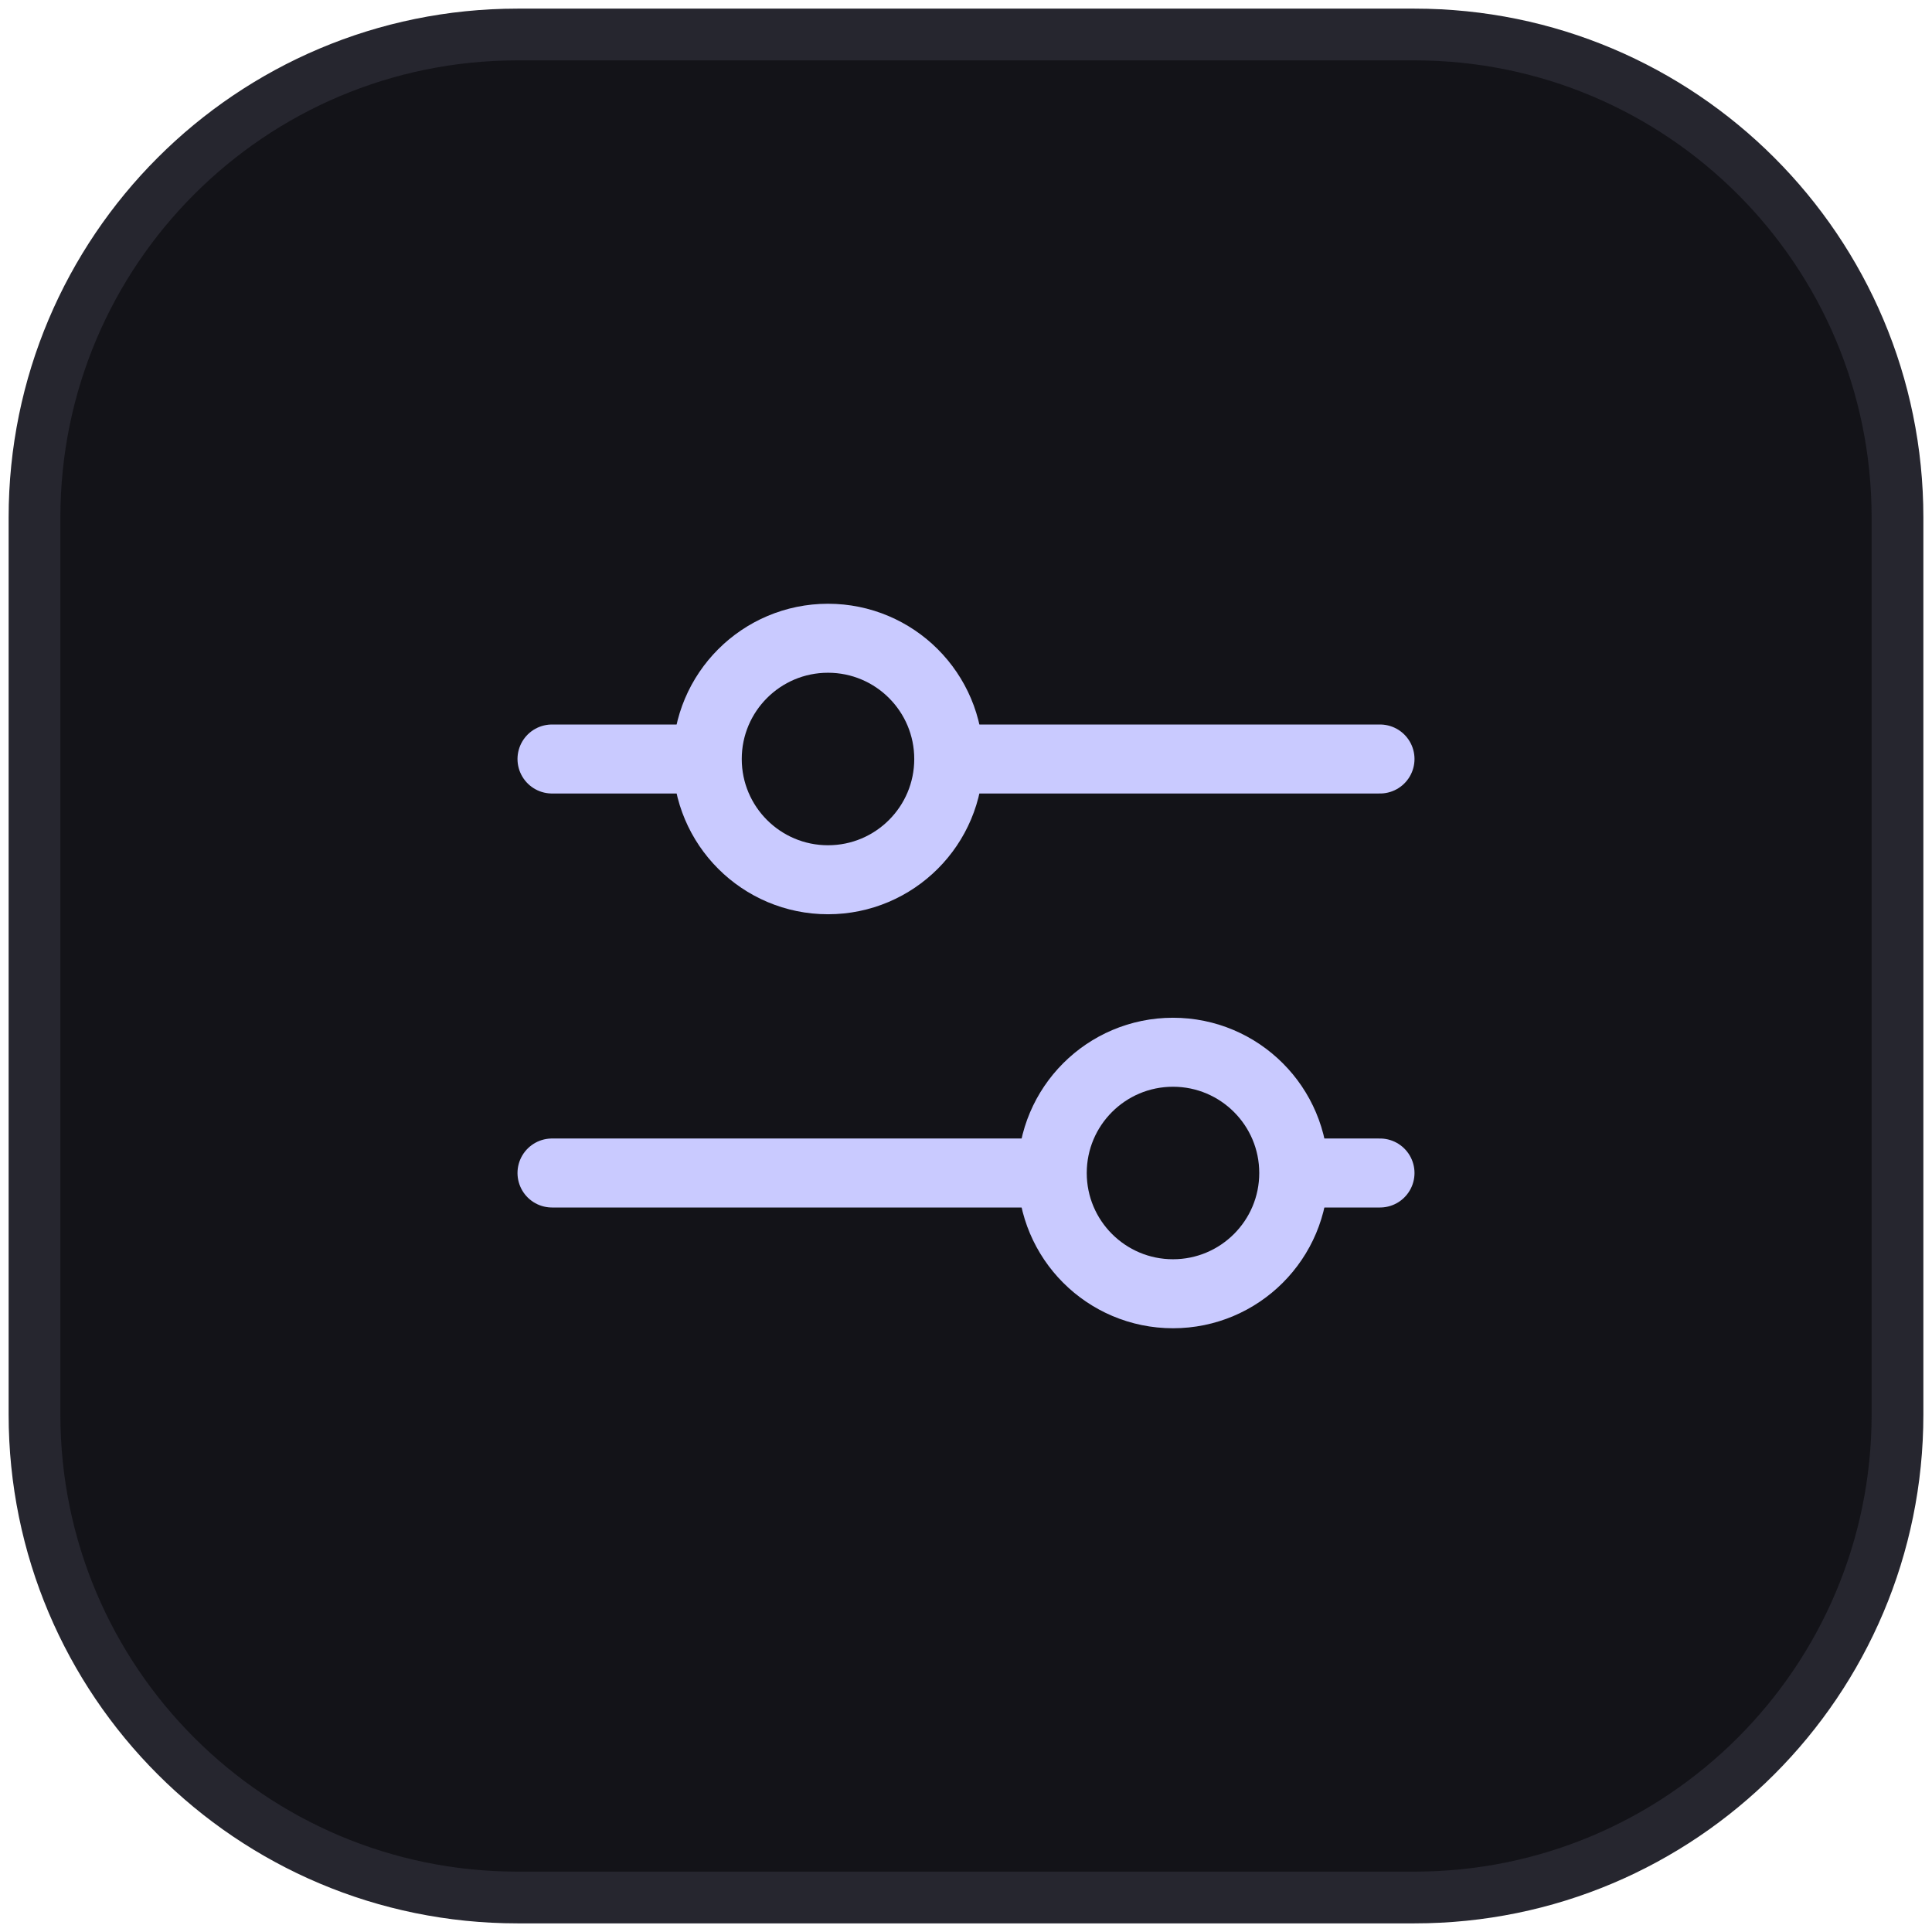
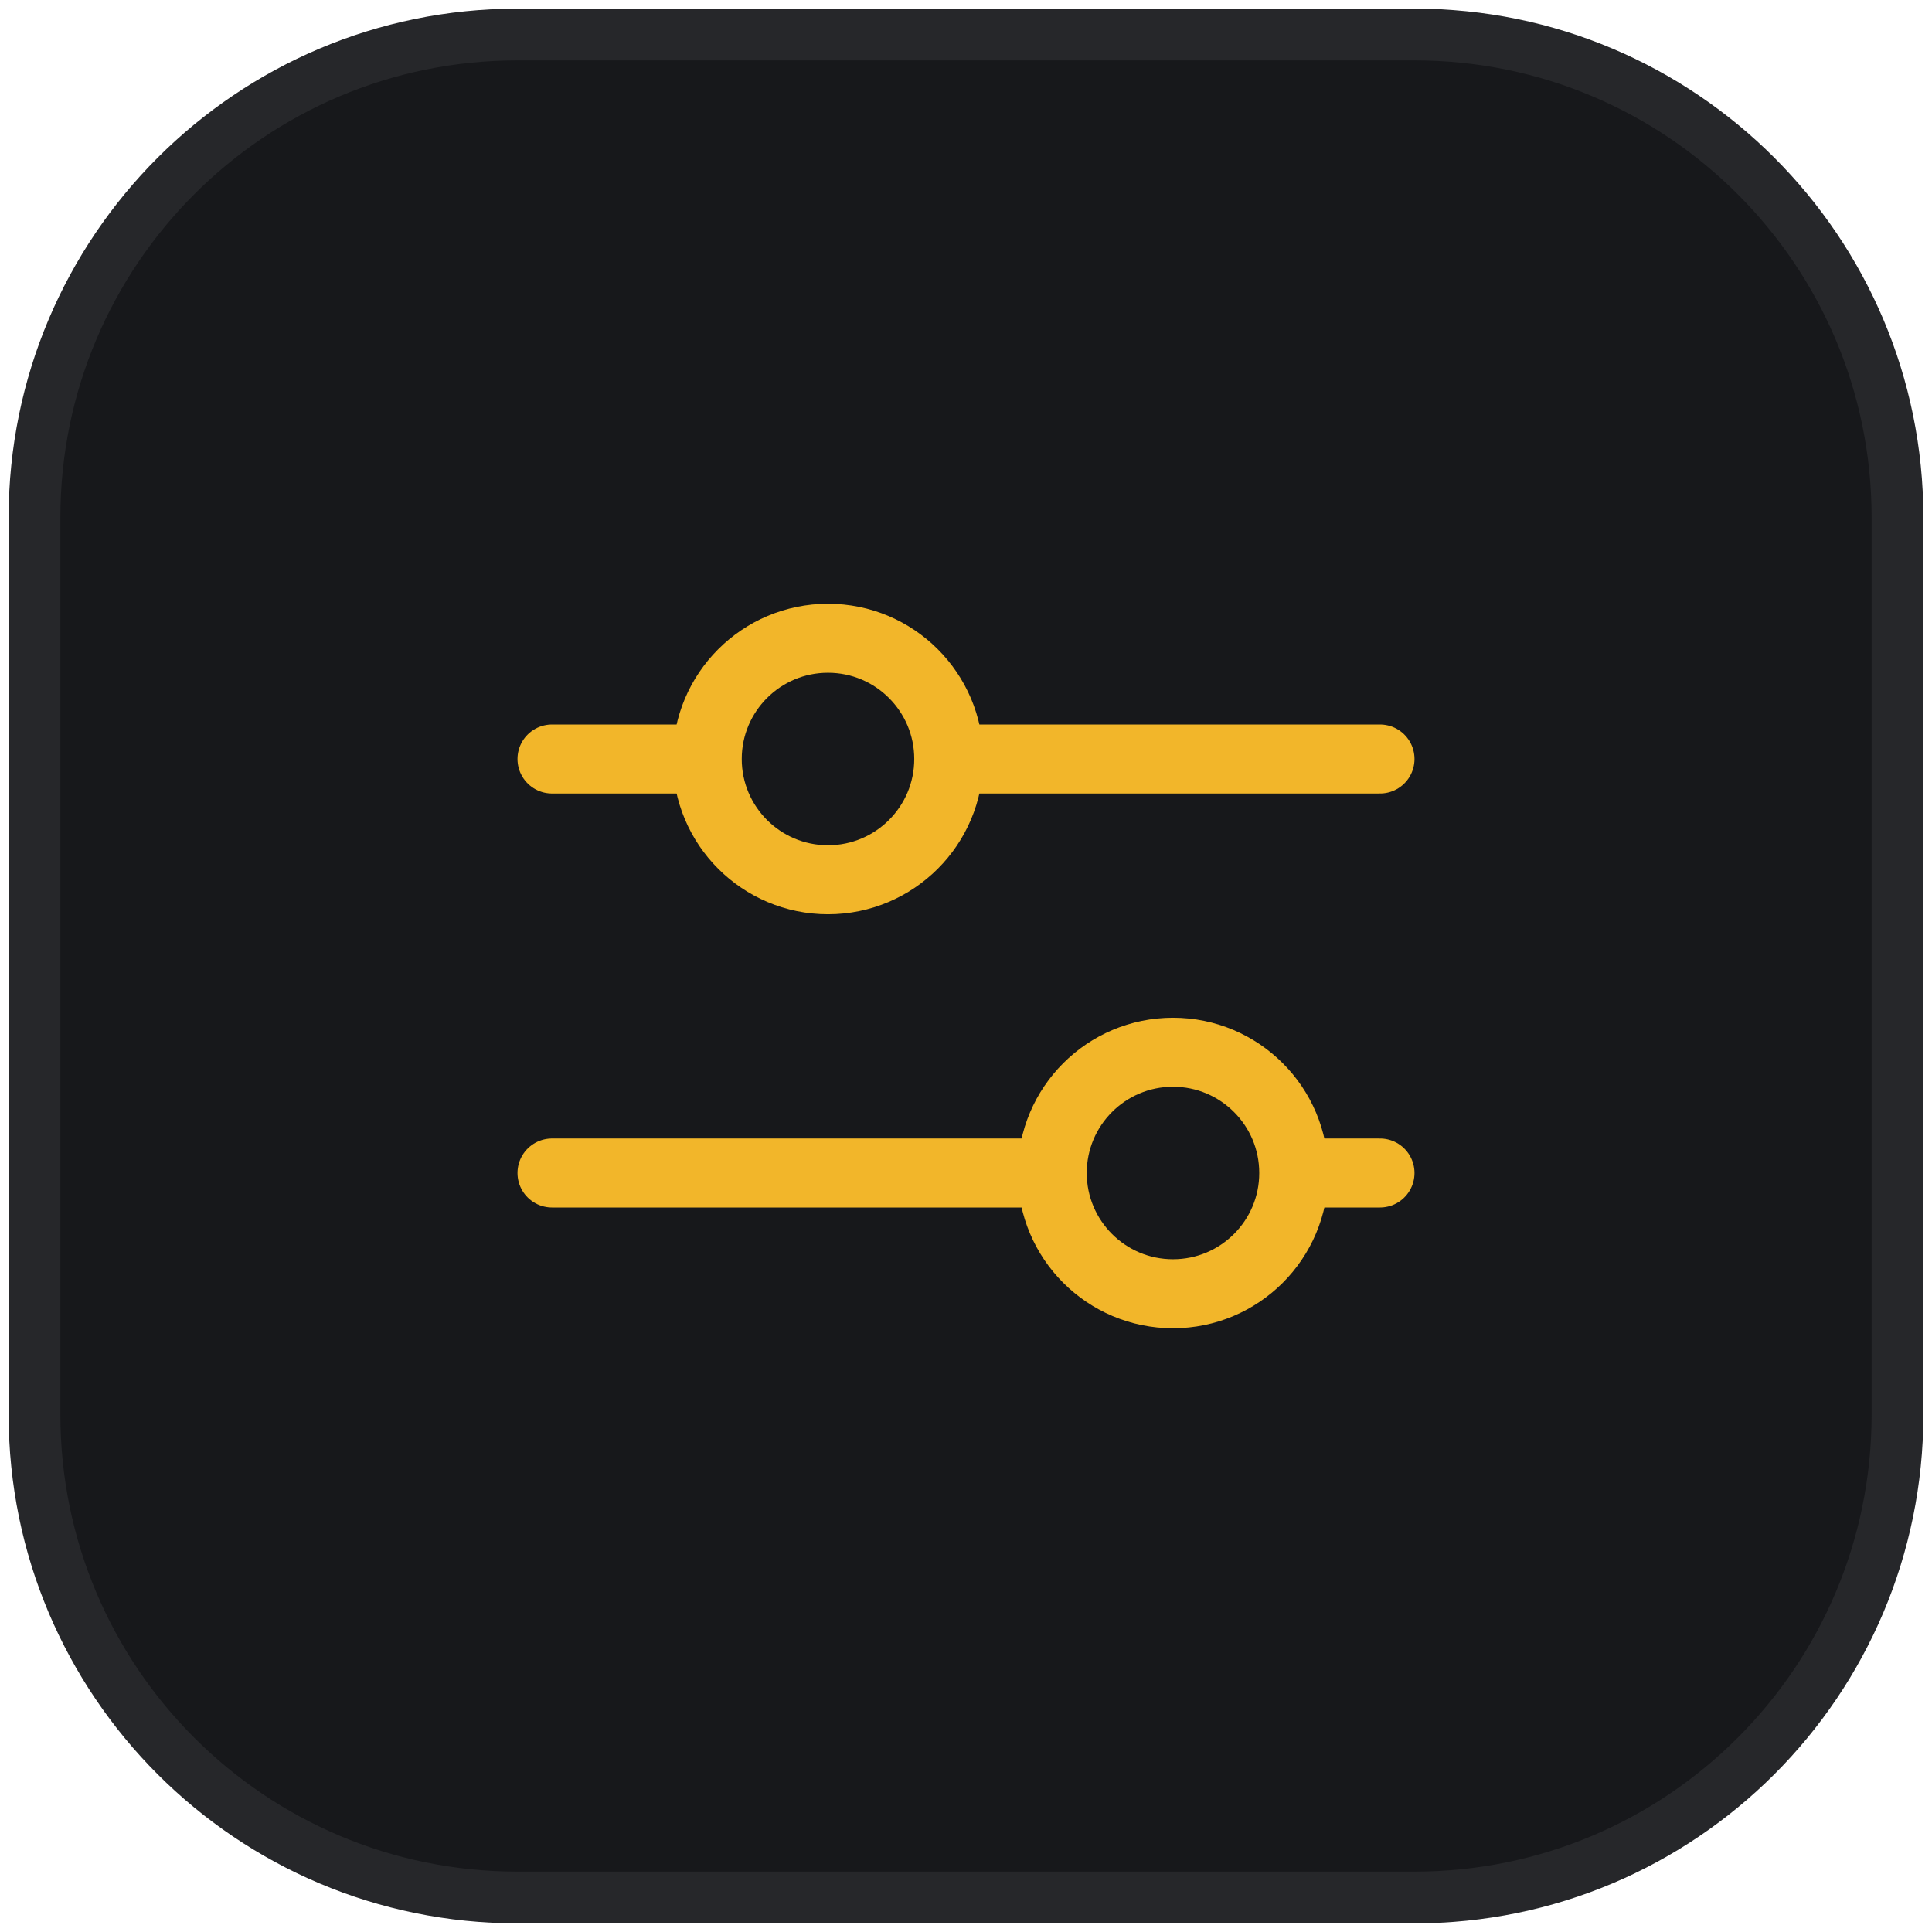
<svg xmlns="http://www.w3.org/2000/svg" width="56" height="56" viewBox="0 0 56 56" role="img" aria-labelledby="t d">
-   <rect x="1" y="1" width="54" height="54" rx="14" fill="#131318" stroke="#26262f" stroke-width="1.5" />
-   <g fill="none" stroke="#c9caff" stroke-width="2" stroke-linecap="round" stroke-linejoin="round">
+   <rect x="1" y="1" width="54" height="54" rx="14" fill="#17181b" stroke="#26272a" stroke-width="1.5" />
+   <g fill="none" stroke="#f2b62a" stroke-width="2" stroke-linecap="round" stroke-linejoin="round">
    <path d="M16 22h24M16 34h24" />
-     <circle cx="24" cy="22" r="3.5" fill="#131318" />
-     <circle cx="34" cy="34" r="3.5" fill="#131318" />
+     <circle cx="24" cy="22" r="3.5" fill="#17181b" />
+     <circle cx="34" cy="34" r="3.5" fill="#17181b" />
  </g>
</svg>
